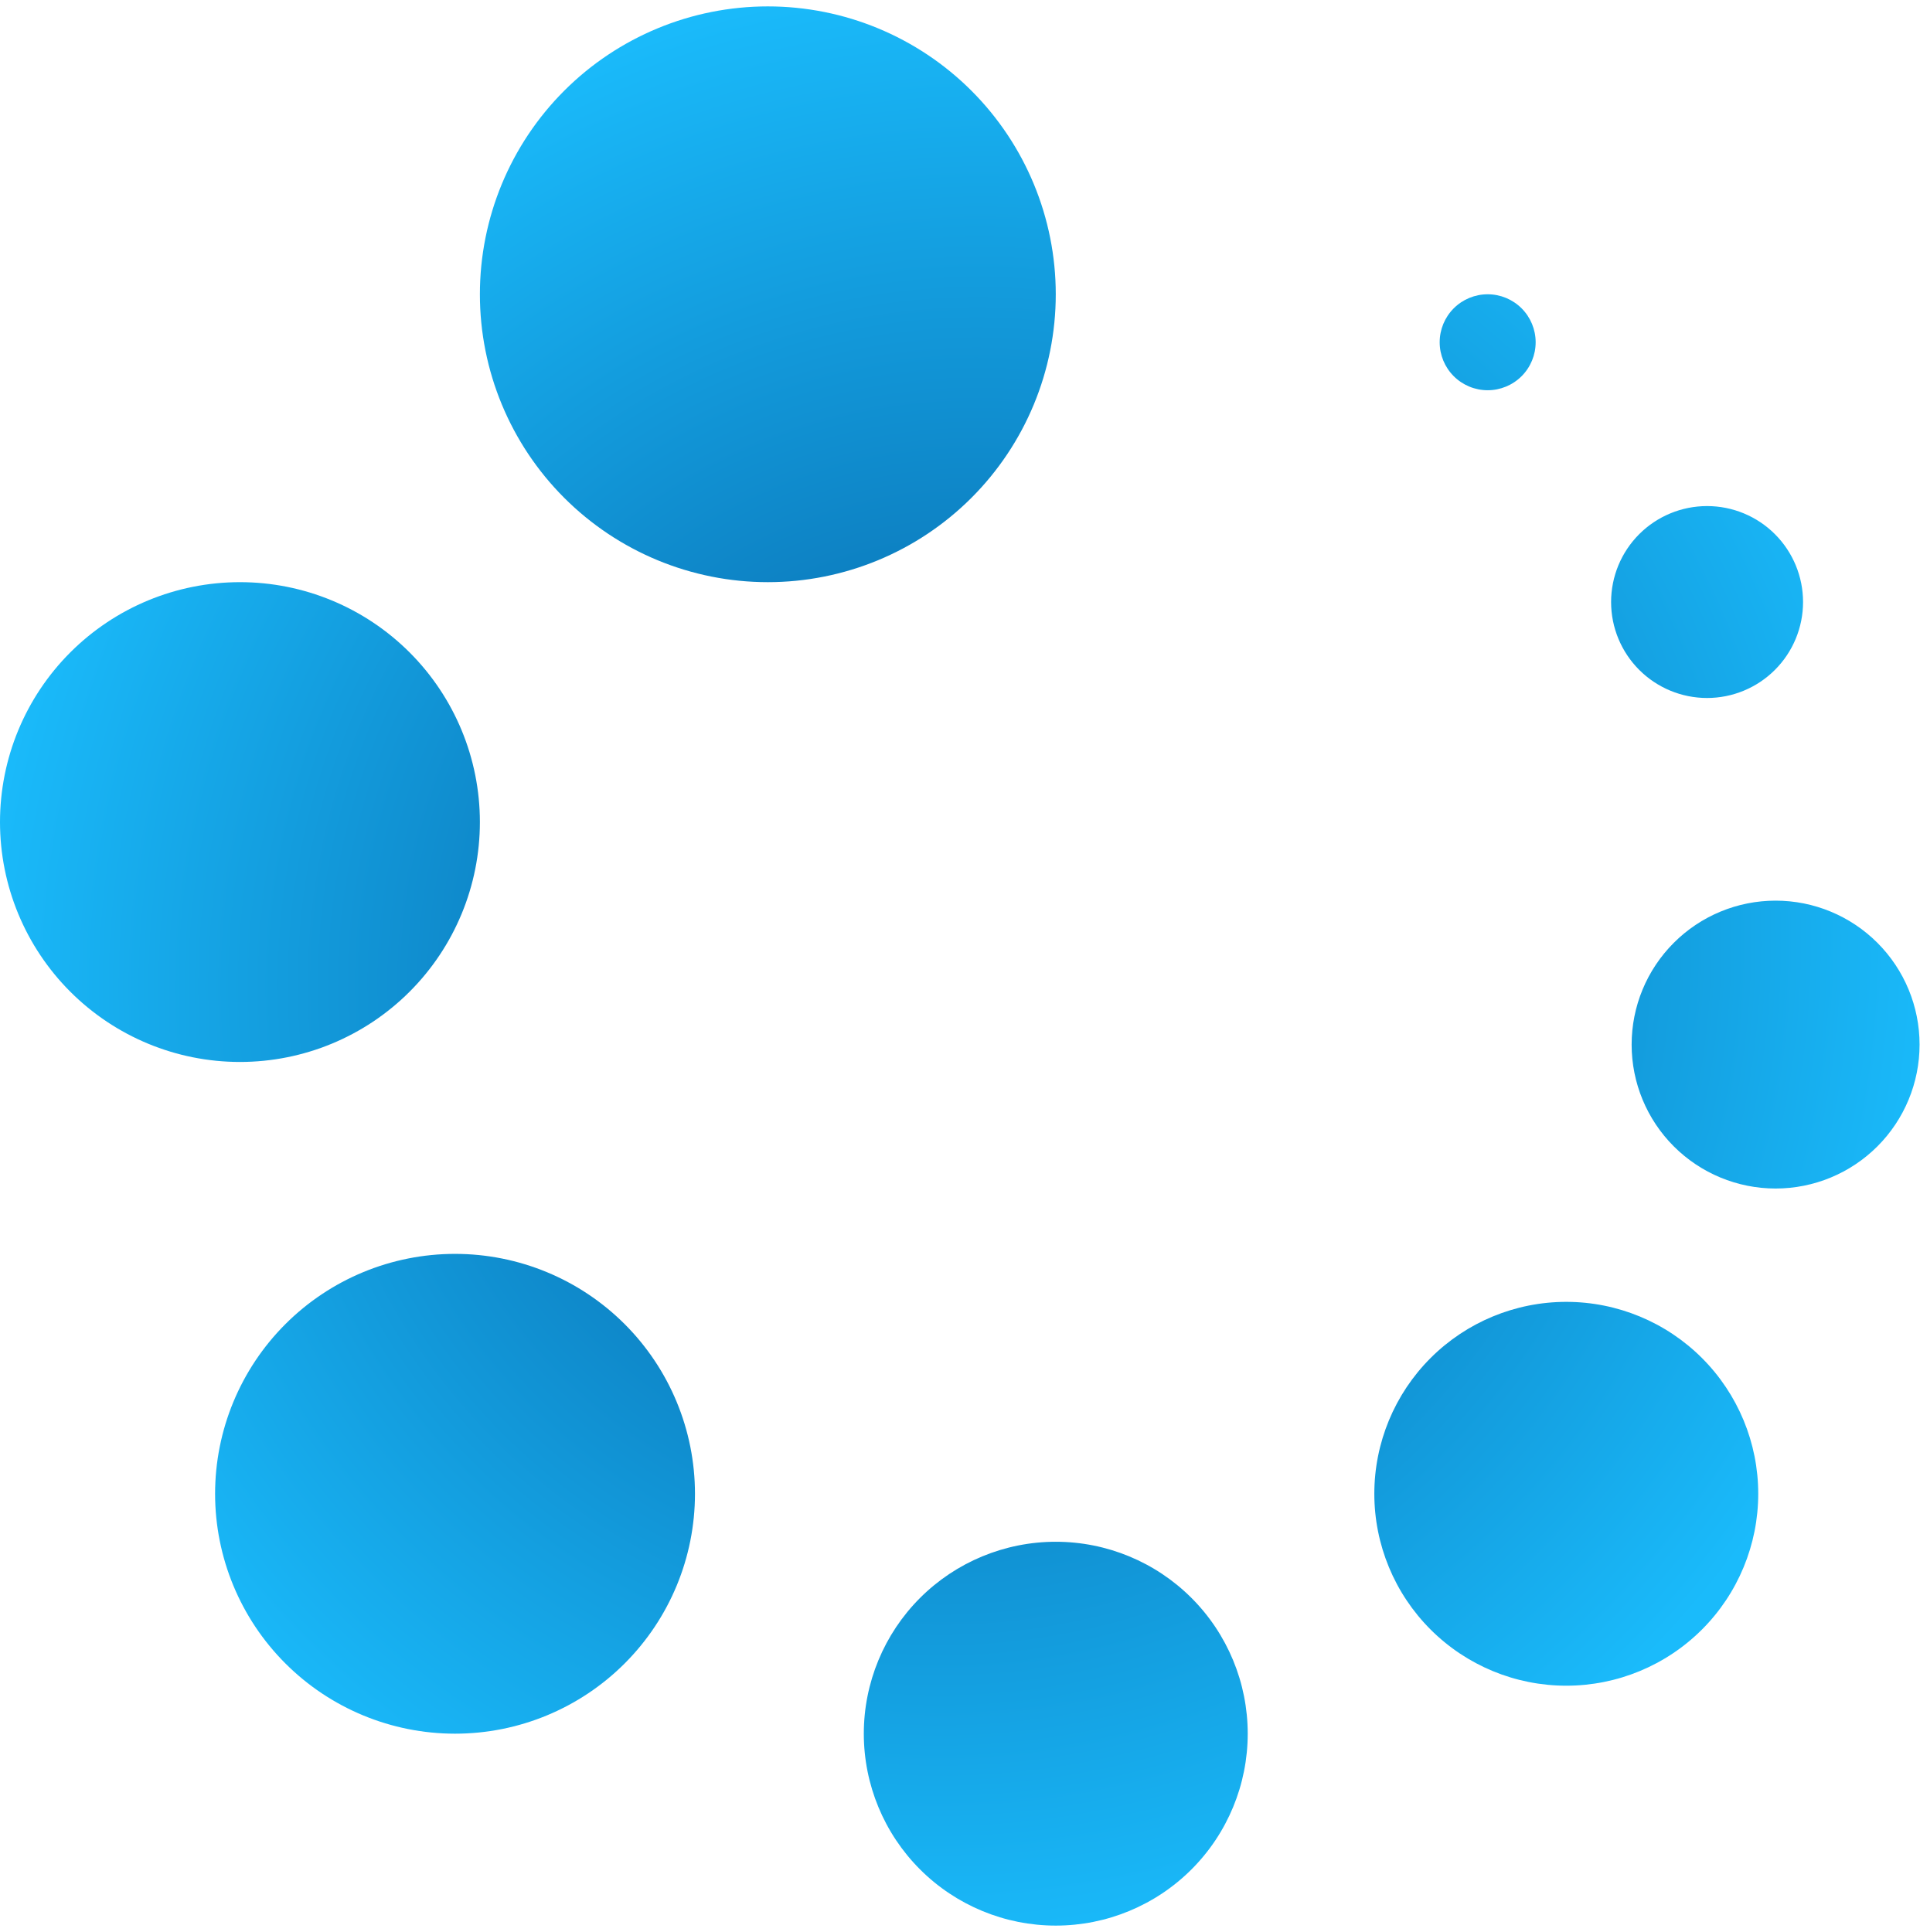
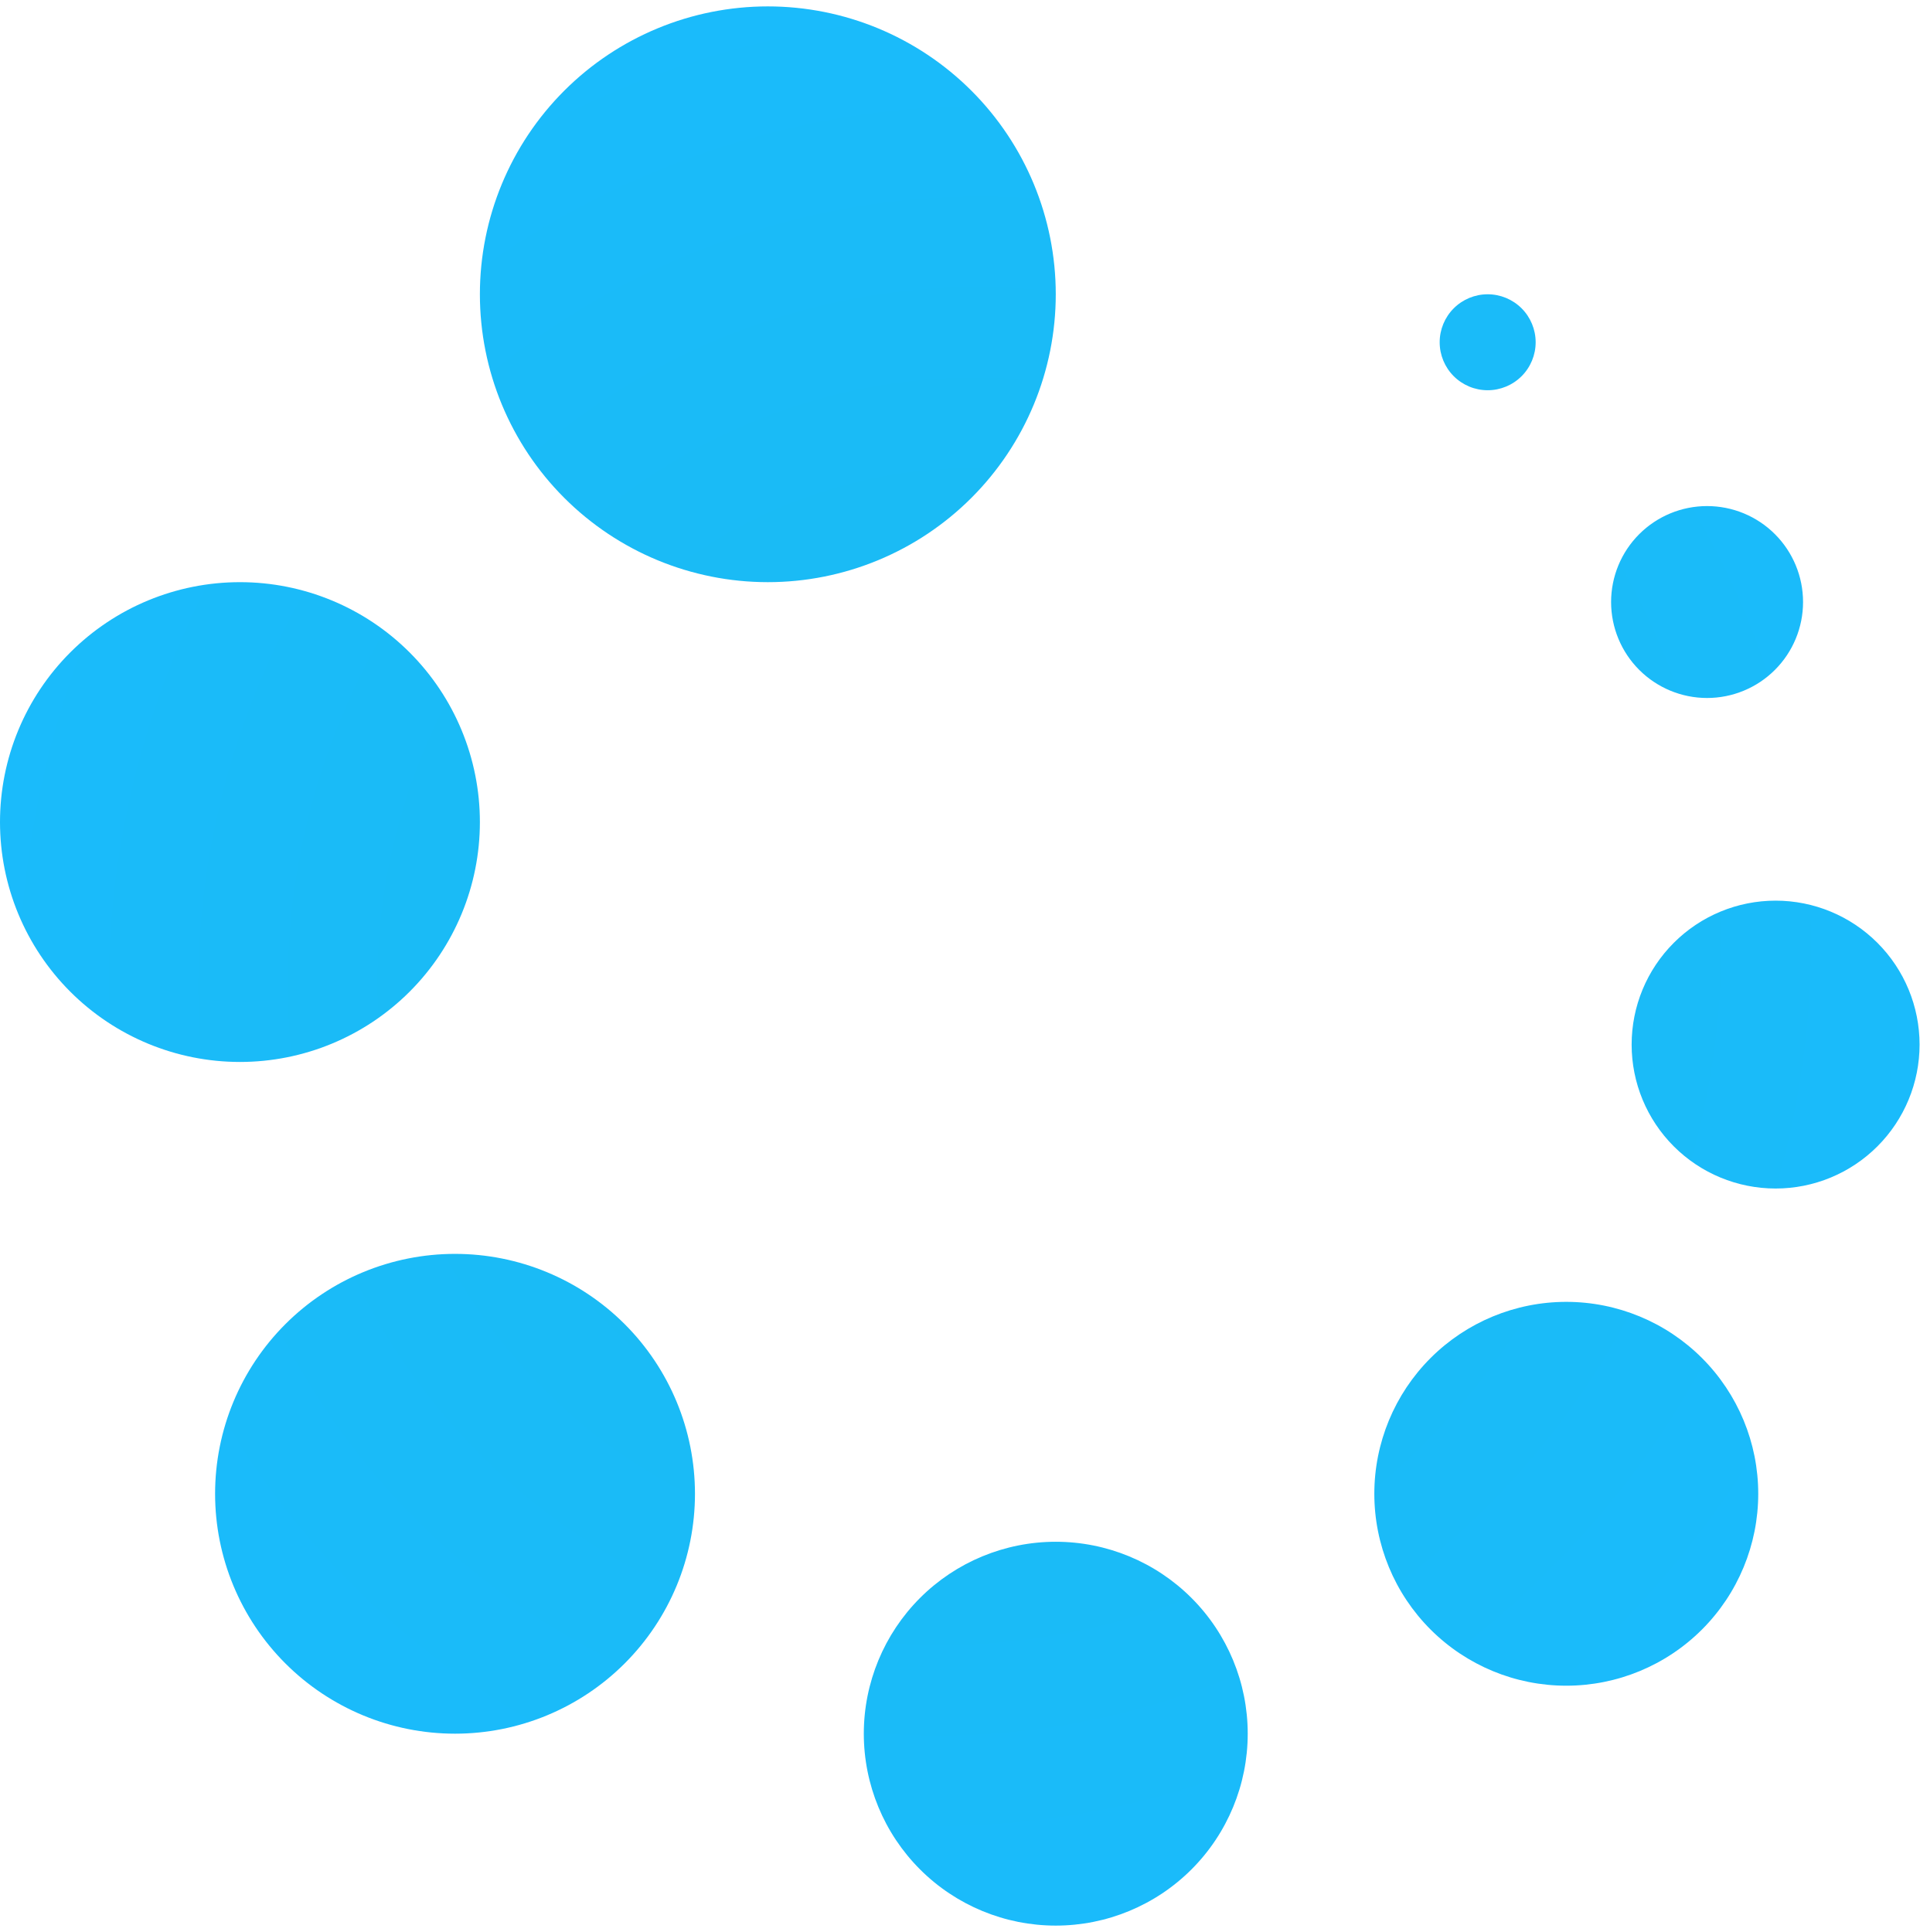
<svg xmlns="http://www.w3.org/2000/svg" width="150" height="151" viewBox="0 0 150 151" fill="none">
  <path fill-rule="evenodd" clip-rule="evenodd" d="M82.5 120.5C86.478 120.5 90.294 122.08 93.107 124.893C95.92 127.706 97.5 131.522 97.5 135.5C97.5 139.478 95.92 143.294 93.107 146.107C90.294 148.92 86.478 150.5 82.5 150.5C78.522 150.5 74.706 148.92 71.893 146.107C69.08 143.294 67.5 139.478 67.5 135.5C67.5 131.522 69.08 127.706 71.893 124.893C74.706 122.08 78.522 120.5 82.5 120.5ZM35.557 98C40.53 98 45.299 99.975 48.816 103.492C52.332 107.008 54.307 111.777 54.307 116.75C54.307 121.723 52.332 126.492 48.816 130.008C45.299 133.525 40.53 135.5 35.557 135.5C30.585 135.5 25.816 133.525 22.299 130.008C18.783 126.492 16.808 121.723 16.808 116.75C16.808 111.777 18.783 107.008 22.299 103.492C25.816 99.975 30.585 98 35.557 98ZM122.393 101.75C126.371 101.75 130.186 103.33 132.999 106.143C135.812 108.956 137.393 112.772 137.393 116.75C137.393 120.728 135.812 124.544 132.999 127.357C130.186 130.17 126.371 131.75 122.393 131.75C118.414 131.75 114.599 130.17 111.786 127.357C108.973 124.544 107.393 120.728 107.393 116.75C107.393 112.772 108.973 108.956 111.786 106.143C114.599 103.33 118.414 101.75 122.393 101.75ZM138.75 70.392C141.734 70.392 144.595 71.578 146.705 73.688C148.815 75.797 150 78.659 150 81.642C150 84.626 148.815 87.488 146.705 89.597C144.595 91.707 141.734 92.892 138.75 92.892C135.766 92.892 132.905 91.707 130.795 89.597C128.685 87.488 127.5 84.626 127.5 81.642C127.5 78.659 128.685 75.797 130.795 73.688C132.905 71.578 135.766 70.392 138.75 70.392ZM18.75 45.5C23.723 45.5 28.492 47.475 32.008 50.992C35.525 54.508 37.5 59.277 37.5 64.25C37.5 69.223 35.525 73.992 32.008 77.508C28.492 81.025 23.723 83 18.75 83C13.777 83 9.008 81.025 5.492 77.508C1.975 73.992 0 69.223 0 64.25C0 59.277 1.975 54.508 5.492 50.992C9.008 47.475 13.777 45.5 18.75 45.5ZM133.395 39.553C135.384 39.553 137.292 40.343 138.698 41.749C140.105 43.156 140.895 45.063 140.895 47.053C140.895 49.042 140.105 50.949 138.698 52.356C137.292 53.762 135.384 54.553 133.395 54.553C131.406 54.553 129.498 53.762 128.092 52.356C126.685 50.949 125.895 49.042 125.895 47.053C125.895 45.063 126.685 43.156 128.092 41.749C129.498 40.343 131.406 39.553 133.395 39.553ZM60 0.5C65.967 0.5 71.69 2.871 75.91 7.09C80.129 11.31 82.5 17.033 82.5 23C82.5 28.967 80.129 34.69 75.91 38.91C71.69 43.13 65.967 45.5 60 45.5C54.033 45.5 48.31 43.13 44.09 38.91C39.87 34.69 37.5 28.967 37.5 23C37.5 17.033 39.87 11.31 44.09 7.09C48.31 2.871 54.033 0.5 60 0.5ZM116.25 23C117.245 23 118.198 23.395 118.902 24.098C119.605 24.802 120 25.755 120 26.75C120 27.745 119.605 28.698 118.902 29.402C118.198 30.105 117.245 30.5 116.25 30.5C115.255 30.5 114.302 30.105 113.598 29.402C112.895 28.698 112.5 27.745 112.5 26.75C112.5 25.755 112.895 24.802 113.598 24.098C114.302 23.395 115.255 23 116.25 23Z" fill="url(#paint0_angular_6844_45631)" />
  <defs>
    <radialGradient id="paint0_angular_6844_45631" cx="0" cy="0" r="1" gradientUnits="userSpaceOnUse" gradientTransform="translate(75 75.5) rotate(-66.2505) scale(81.939 81.3324)">
-       <stop stop-color="#04589b" />
+       <stop stop-color="#1abbf0" />
      <stop offset="0.95" stop-color="#1abbfb" />
    </radialGradient>
  </defs>
</svg>
